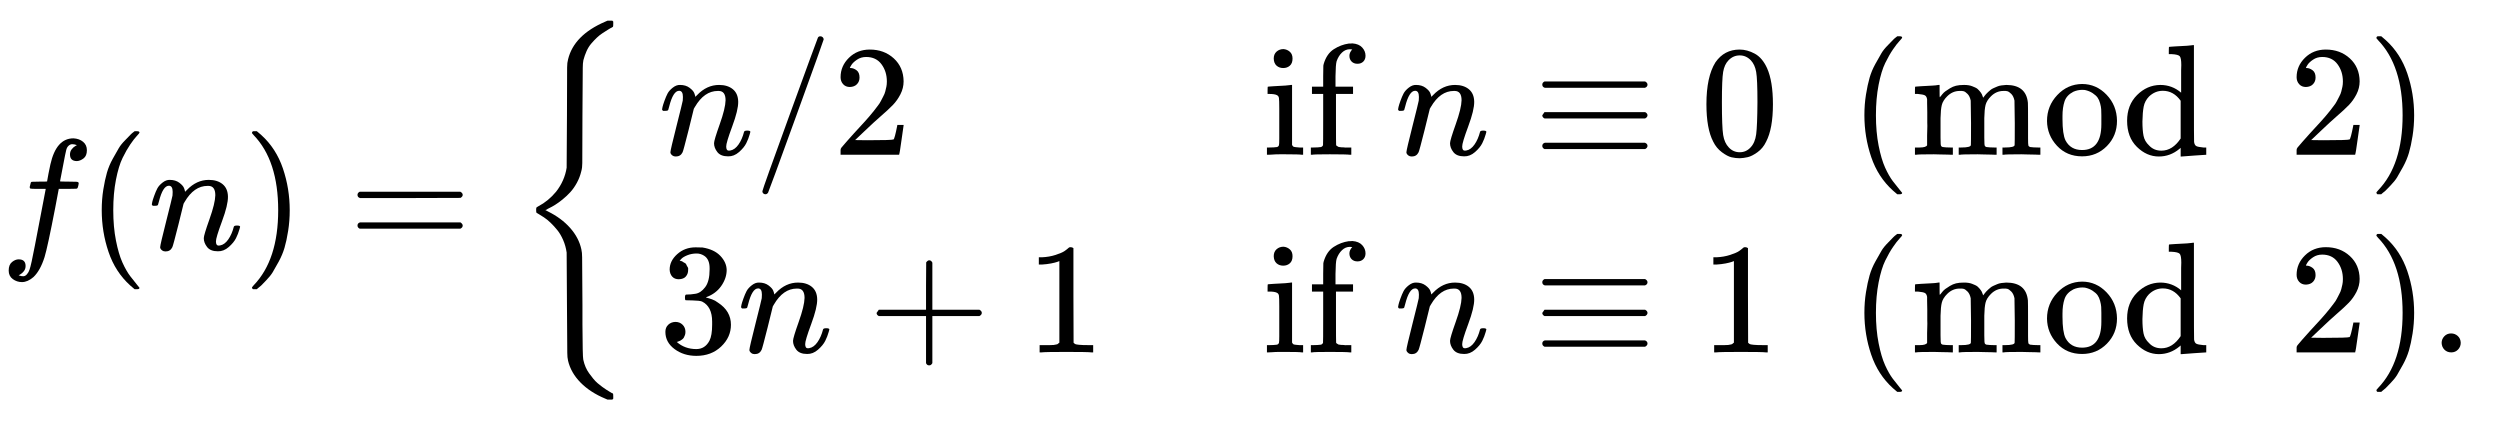
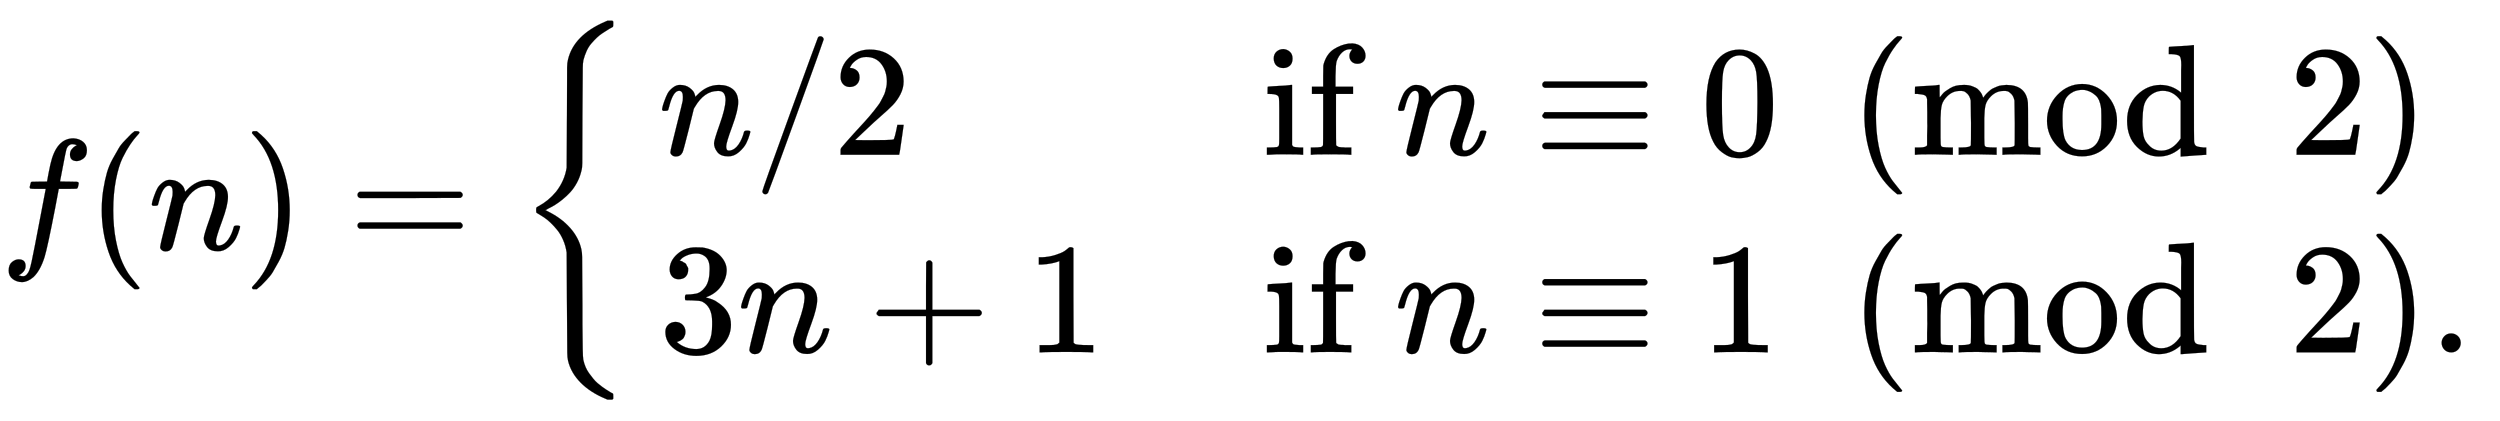
<svg xmlns="http://www.w3.org/2000/svg" xmlns:xlink="http://www.w3.org/1999/xlink" width="36.756ex" height="6.176ex" style="vertical-align:-2.505ex" viewBox="0 -1580.7 15825.5 2659.1" aria-labelledby="MathJax-SVG-1-Title">
  <defs aria-hidden="true">
-     <path id="a" d="M118-162q2 0 6-2t11-3 12-1q13 0 24 13t16 29q10 27 34 153t46 240 22 115v3h-47q-47 0-50 2-4 3-4 10l7 28q2 5 8 5t47 1q48 0 48 1 0 2 9 50t12 58q37 165 146 165 37-2 61-22t24-53q0-36-21-52t-42-17q-44 0-44 42 0 19 11 33t24 21l9 5q-16 6-30 6-12 0-23-10t-15-28q-7-29-16-78t-16-83-7-36q0-2 55-2 45 0 52-1t11-6q1-4-2-17t-5-16q-2-5-9-5t-54-1h-56l-23-122Q301 15 282-47q-27-85-70-126-37-32-73-32-32 0-58 19t-26 54q0 37 21 54t42 17q44 0 44-42 0-19-11-33t-24-21l-9-5z" />
-     <path id="b" d="M94 250q0 69 10 131t23 107 37 88 38 67 42 52 33 34 25 21h17q14 0 14-9 0-3-17-21t-41-53-49-86-42-138-17-193 17-192 41-139 49-86 42-53 17-21q0-9-15-9h-16l-28 24q-94 85-137 212T94 250z" />
-     <path id="c" d="M21 287q1 6 3 16t12 38 20 47 33 37 46 17q36 0 60-18t30-34 6-21q0-2 1-2l11 11q61 64 139 64 54 0 87-27t34-79-38-157-38-127q0-26 17-26 6 0 9 1 29 5 52 38t35 80q2 8 20 8 20 0 20-8 0-1-4-15-8-29-22-57t-46-56-69-27q-47 0-68 27t-21 56q0 19 36 120t37 152q0 59-44 59h-5q-86 0-145-101l-7-12-33-134Q156 26 151 16q-13-27-43-27-13 0-21 6T76 7t-2 10q0 13 38 163t40 163q1 5 1 23 0 39-24 39-38 0-63-100-6-20-6-21-2-6-19-6H27q-6 6-6 9z" />
-     <path id="d" d="M60 749l4 1h22l28-24q94-85 137-212t43-264q0-68-10-131T261 12t-37-88-38-67-41-51-32-33-23-19l-4-4H63q-3 0-5 3t-3 9q1 1 11 13Q221-64 221 250T66 725q-10 12-11 13 0 8 5 11z" />
-     <path id="e" d="M56 347q0 13 14 20h637q15-8 15-20 0-11-14-19l-318-1H72q-16 5-16 20zm0-194q0 15 16 20h636q14-10 14-20 0-13-15-20H70q-14 7-14 20z" />
-     <path id="g" d="M423 750q9 0 15-6t6-14q0-5-173-482T92-240q-7-10-17-10-7 0-13 5t-6 14q0 10 174 488t177 483q4 10 16 10z" />
-     <path id="h" d="M109 429q-27 0-43 18t-16 44q0 71 53 123t132 52q91 0 152-56t62-145q0-43-20-82t-48-68-80-74q-36-31-100-92l-59-56 76-1q157 0 167 5 7 2 24 89v3h40v-3q-1-3-13-91T421 3V0H50v31q0 7 6 15t30 35q29 32 50 56 9 10 34 37t34 37 29 33 28 34 23 30 21 32 15 29 13 32 7 30 3 33q0 63-34 109t-97 46q-33 0-58-17t-35-33-10-19q0-1 5-1 18 0 37-14t19-46q0-25-16-42t-45-18z" />
-     <path id="l" d="M69 609q0 28 18 44t44 16q23-2 40-17t17-43q0-30-17-45t-42-15q-25 0-42 15t-18 45zM247 0q-15 3-104 3h-37Q80 3 56 1L34 0h-8v46h16q28 0 49 3 9 4 11 11t2 42v191q0 52-2 66t-14 19q-14 7-47 7H30v23q0 23 2 23l10 1q10 1 28 2t36 2 36 2 29 3 11 1h3V62q5-10 12-12t35-4h23V0h-8z" />
-     <path id="m" d="M273 0q-18 3-127 3Q43 3 34 0h-8v46h16q28 0 49 3 8 3 12 11 1 2 1 164v161H33v46h71v66l1 67 2 10q19 65 64 94t95 36h9q8 0 14 1 41-3 62-26t21-52q0-23-14-37t-37-14-37 14-14 37q0 20 18 40h-4q-4 1-11 1-28 0-50-21t-34-55q-6-20-7-95v-66h111v-46H185V225q0-162 1-164t3-4 5-3 5-3 7-2 7-1 9-1 9 0 10-1 10 0h31V0h-9z" />
-     <path id="n" d="M56 444q0 13 14 20h637q15-8 15-20 0-14-16-20H72q-16 5-16 20zm0-207v13l14 20h637q15-8 15-20t-15-20H70q-14 7-14 20zm0-181q0 15 16 20h634q16-6 16-20 0-12-15-20H70q-14 7-14 20z" />
-     <path id="o" d="M96 585q56 81 153 81 48 0 96-26t78-92q37-83 37-228 0-155-43-237-20-42-55-67t-61-31-51-7q-26 0-52 6t-61 32-55 67q-43 82-43 237 0 174 57 265zm225 12q-30 32-71 32-42 0-72-32-25-26-33-72t-8-192q0-158 8-208t36-79q28-30 69-30 40 0 68 30 29 30 36 84t8 203q0 145-8 191t-33 73z" />
-     <path id="p" d="M41 46h14q39 0 47 14v62q0 17 1 39t0 42v66q0 35-1 59v23q-3 19-14 25t-45 9H25v23q0 23 2 23l10 1q10 1 28 2t37 2q17 1 36 2t29 3 11 1h3v-40q0-38 1-38t5 5 12 15 19 18 29 19 38 16q20 5 51 5 15 0 28-2t23-6 19-8 15-9 11-11 9-11 7-11 4-10 3-8l2-5 3 4 6 8q3 4 9 11t13 13 15 13 20 12 23 10 26 7 31 3q126 0 137-113 1-7 1-139v-86q0-38 2-45t11-10q21-3 49-3h16V0h-8l-23 1q-24 1-51 1t-38 1Q596 3 587 0h-8v46h16q61 0 61 16 1 2 1 138-1 135-2 143-6 28-20 42t-24 17-26 2q-45 0-79-34-27-27-34-55t-8-83V108q0-30 1-40t3-13 9-6q21-3 49-3h16V0h-8l-24 1q-23 1-50 1t-38 1Q319 3 310 0h-8v46h16q61 0 61 16 1 2 1 138-1 135-2 143-6 28-20 42t-24 17-26 2q-45 0-79-34-27-27-34-55t-8-83V108q0-30 1-40t3-13 9-6q21-3 49-3h16V0h-8l-23 1q-24 1-51 1t-38 1Q42 3 33 0h-8v46h16z" />
-     <path id="q" d="M28 214q0 95 65 164t157 70q90 0 155-68t66-165q0-95-64-160T250-10q-97 0-159 67T28 214zM250 30q122 0 122 163v57q0 22-1 38t-7 38-16 36-31 28-49 20q-5 1-16 1-30 0-57-12-43-22-56-61t-13-92v-20q0-96 19-135 32-61 105-61z" />
-     <path id="r" d="M376 495v40q0 24 1 33 0 45-10 56t-51 13h-18v23q0 23 2 23l10 1q10 1 29 2t37 2 37 2 30 3 11 1h3V390q0-306 1-309 3-20 14-26t45-9h18V0q-2 0-76-5t-79-6h-7v55l-8-7q-58-48-130-48-77 0-139 61T34 215q0 100 63 163t147 64q75 0 132-49v102zm-3-153q-45 63-113 63-49 0-87-36-27-28-34-64t-8-94q0-56 7-91t35-61q30-33 78-33 71 0 122 77v239z" />
-     <path id="i" d="M127 463q-27 0-42 17t-16 44q0 55 48 98t116 43q35 0 44-1 74-12 113-53t40-89q0-52-34-101t-94-71l-3-2q0-1 9-3t29-9 38-21q82-53 82-140 0-79-62-138T238-22q-80 0-138 43T42 130q0 28 18 45t45 18q28 0 46-18t18-45q0-11-3-20t-7-16-11-12-12-8-10-4-8-3l-4-1q51-45 124-45 55 0 83 53 17 33 17 101v20q0 95-64 127-15 6-61 7l-42 1-3 2q-2 3-2 16 0 18 8 18 28 0 58 5 34 5 62 42t28 112v8q0 57-35 79-22 14-47 14-32 0-59-11t-38-23-11-12h3q3-1 8-2t10-5 12-7 10-11 8-15 3-20q0-22-14-39t-45-18z" />
-     <path id="j" d="M56 237v13l14 20h299v150l1 150q10 13 19 13 13 0 20-15V270h298q15-8 15-20t-15-20H409V-68q-8-14-18-14h-4q-12 0-18 14v298H70q-14 7-14 20z" />
-     <path id="k" d="M213 578l-13-5q-14-5-40-10t-58-7H83v46h19q47 2 87 15t56 24 28 22q2 3 12 3 9 0 17-6V361l1-300q7-7 12-9t24-4 62-2h26V0h-11q-21 3-159 3-136 0-157-3H88v46h64q16 0 25 1t16 3 8 2 6 5 6 4v517z" />
-     <path id="s" d="M78 60q0 24 17 42t43 18q24 0 42-16t19-43q0-25-17-43T139 0 96 17 78 60z" />
-     <path id="f" d="M618-943l-6-6h-30l-14 6q-96 40-157 102t-79 138q-5 21-5 50t-2 303q-1 322-2 332-6 42-22 79t-37 63-43 47-42 34-32 20-15 9q-2 4-2 16v8q0 3 1 6t1 3 2 2 5 3 5 3q63 33 112 92 54 69 67 152 1 10 2 332 1 273 1 303t6 51q37 153 234 238l16 7h30l6-6v-15q0-16-2-18l-8-5q-9-4-23-13t-33-21-37-29-36-38-30-48-20-57q-4-20-4-48t-2-301q-1-272-1-302t-6-51q-9-39-28-74t-42-60-49-46-47-34-36-20-17-10l-9-3 17-9q85-42 140-104T416 3q5-21 5-51t2-301v-123q1-205 5-222 1-3 1-5 5-23 14-44t22-39 26-34 28-29 29-23 26-18 21-13 15-9l6-2q2-2 2-18v-15z" />
+     <path stroke-width="1" id="a" d="M118-162q2 0 6-2t11-3 12-1q13 0 24 13t16 29q10 27 34 153t46 240 22 115v3h-47q-47 0-50 2-4 3-4 10l7 28q2 5 8 5t47 1q48 0 48 1 0 2 9 50t12 58q37 165 146 165 37-2 61-22t24-53q0-36-21-52t-42-17q-44 0-44 42 0 19 11 33t24 21l9 5q-16 6-30 6-12 0-23-10t-15-28q-7-29-16-78t-16-83-7-36q0-2 55-2 45 0 52-1t11-6q1-4-2-17t-5-16q-2-5-9-5t-54-1h-56l-23-122Q301 15 282-47q-27-85-70-126-37-32-73-32-32 0-58 19t-26 54q0 37 21 54t42 17q44 0 44-42 0-19-11-33t-24-21l-9-5z" />
+     <path stroke-width="1" id="b" d="M94 250q0 69 10 131t23 107 37 88 38 67 42 52 33 34 25 21h17q14 0 14-9 0-3-17-21t-41-53-49-86-42-138-17-193 17-192 41-139 49-86 42-53 17-21q0-9-15-9h-16l-28 24q-94 85-137 212T94 250z" />
+     <path stroke-width="1" id="c" d="M21 287q1 6 3 16t12 38 20 47 33 37 46 17q36 0 60-18t30-34 6-21q0-2 1-2l11 11q61 64 139 64 54 0 87-27t34-79-38-157-38-127q0-26 17-26 6 0 9 1 29 5 52 38t35 80q2 8 20 8 20 0 20-8 0-1-4-15-8-29-22-57t-46-56-69-27q-47 0-68 27t-21 56q0 19 36 120t37 152q0 59-44 59h-5q-86 0-145-101l-7-12-33-134Q156 26 151 16q-13-27-43-27-13 0-21 6T76 7t-2 10q0 13 38 163t40 163q1 5 1 23 0 39-24 39-38 0-63-100-6-20-6-21-2-6-19-6H27q-6 6-6 9z" />
+     <path stroke-width="1" id="d" d="M60 749l4 1h22l28-24q94-85 137-212t43-264q0-68-10-131T261 12t-37-88-38-67-41-51-32-33-23-19l-4-4H63q-3 0-5 3t-3 9q1 1 11 13Q221-64 221 250T66 725q-10 12-11 13 0 8 5 11z" />
+     <path stroke-width="1" id="e" d="M56 347q0 13 14 20h637q15-8 15-20 0-11-14-19l-318-1H72q-16 5-16 20zm0-194q0 15 16 20h636q14-10 14-20 0-13-15-20H70q-14 7-14 20z" />
+     <path stroke-width="1" id="g" d="M423 750q9 0 15-6t6-14q0-5-173-482T92-240q-7-10-17-10-7 0-13 5t-6 14q0 10 174 488t177 483q4 10 16 10z" />
+     <path stroke-width="1" id="h" d="M109 429q-27 0-43 18t-16 44q0 71 53 123t132 52q91 0 152-56t62-145q0-43-20-82t-48-68-80-74q-36-31-100-92l-59-56 76-1q157 0 167 5 7 2 24 89v3h40v-3q-1-3-13-91T421 3V0H50v31q0 7 6 15t30 35q29 32 50 56 9 10 34 37t34 37 29 33 28 34 23 30 21 32 15 29 13 32 7 30 3 33q0 63-34 109t-97 46q-33 0-58-17t-35-33-10-19q0-1 5-1 18 0 37-14t19-46q0-25-16-42t-45-18z" />
+     <path stroke-width="1" id="l" d="M69 609q0 28 18 44t44 16q23-2 40-17t17-43q0-30-17-45t-42-15q-25 0-42 15t-18 45zM247 0q-15 3-104 3h-37Q80 3 56 1L34 0h-8v46h16q28 0 49 3 9 4 11 11t2 42v191q0 52-2 66t-14 19q-14 7-47 7H30v23q0 23 2 23l10 1q10 1 28 2t36 2 36 2 29 3 11 1h3V62q5-10 12-12t35-4h23V0h-8z" />
+     <path stroke-width="1" id="m" d="M273 0q-18 3-127 3Q43 3 34 0h-8v46h16q28 0 49 3 8 3 12 11 1 2 1 164v161H33v46h71v66l1 67 2 10q19 65 64 94t95 36h9q8 0 14 1 41-3 62-26t21-52q0-23-14-37t-37-14-37 14-14 37q0 20 18 40h-4q-4 1-11 1-28 0-50-21t-34-55q-6-20-7-95v-66h111v-46H185V225q0-162 1-164t3-4 5-3 5-3 7-2 7-1 9-1 9 0 10-1 10 0h31V0h-9z" />
+     <path stroke-width="1" id="n" d="M56 444q0 13 14 20h637q15-8 15-20 0-14-16-20H72q-16 5-16 20zm0-207v13l14 20h637q15-8 15-20t-15-20H70q-14 7-14 20zm0-181q0 15 16 20h634q16-6 16-20 0-12-15-20H70q-14 7-14 20z" />
+     <path stroke-width="1" id="o" d="M96 585q56 81 153 81 48 0 96-26t78-92q37-83 37-228 0-155-43-237-20-42-55-67t-61-31-51-7q-26 0-52 6t-61 32-55 67q-43 82-43 237 0 174 57 265zm225 12q-30 32-71 32-42 0-72-32-25-26-33-72t-8-192q0-158 8-208t36-79q28-30 69-30 40 0 68 30 29 30 36 84t8 203q0 145-8 191t-33 73z" />
+     <path stroke-width="1" id="p" d="M41 46h14q39 0 47 14v62q0 17 1 39t0 42v66q0 35-1 59v23q-3 19-14 25t-45 9H25v23q0 23 2 23l10 1q10 1 28 2t37 2q17 1 36 2t29 3 11 1h3v-40q0-38 1-38t5 5 12 15 19 18 29 19 38 16q20 5 51 5 15 0 28-2t23-6 19-8 15-9 11-11 9-11 7-11 4-10 3-8l2-5 3 4 6 8q3 4 9 11t13 13 15 13 20 12 23 10 26 7 31 3q126 0 137-113 1-7 1-139v-86q0-38 2-45t11-10q21-3 49-3h16V0h-8l-23 1q-24 1-51 1t-38 1Q596 3 587 0h-8v46h16q61 0 61 16 1 2 1 138-1 135-2 143-6 28-20 42t-24 17-26 2q-45 0-79-34-27-27-34-55t-8-83V108q0-30 1-40t3-13 9-6q21-3 49-3h16V0h-8l-24 1q-23 1-50 1t-38 1Q319 3 310 0h-8v46h16q61 0 61 16 1 2 1 138-1 135-2 143-6 28-20 42t-24 17-26 2q-45 0-79-34-27-27-34-55t-8-83V108q0-30 1-40t3-13 9-6q21-3 49-3h16V0h-8l-23 1q-24 1-51 1t-38 1Q42 3 33 0h-8v46h16z" />
+     <path stroke-width="1" id="q" d="M28 214q0 95 65 164t157 70q90 0 155-68t66-165q0-95-64-160T250-10q-97 0-159 67T28 214zM250 30q122 0 122 163v57q0 22-1 38t-7 38-16 36-31 28-49 20q-5 1-16 1-30 0-57-12-43-22-56-61t-13-92v-20q0-96 19-135 32-61 105-61z" />
+     <path stroke-width="1" id="r" d="M376 495v40q0 24 1 33 0 45-10 56t-51 13h-18v23q0 23 2 23l10 1q10 1 29 2t37 2 37 2 30 3 11 1h3V390q0-306 1-309 3-20 14-26t45-9h18V0q-2 0-76-5t-79-6h-7v55l-8-7q-58-48-130-48-77 0-139 61T34 215q0 100 63 163t147 64q75 0 132-49v102zm-3-153q-45 63-113 63-49 0-87-36-27-28-34-64t-8-94q0-56 7-91t35-61q30-33 78-33 71 0 122 77v239z" />
+     <path stroke-width="1" id="i" d="M127 463q-27 0-42 17t-16 44q0 55 48 98t116 43q35 0 44-1 74-12 113-53t40-89q0-52-34-101t-94-71l-3-2q0-1 9-3t29-9 38-21q82-53 82-140 0-79-62-138T238-22q-80 0-138 43T42 130q0 28 18 45t45 18q28 0 46-18t18-45q0-11-3-20t-7-16-11-12-12-8-10-4-8-3l-4-1q51-45 124-45 55 0 83 53 17 33 17 101v20q0 95-64 127-15 6-61 7l-42 1-3 2q-2 3-2 16 0 18 8 18 28 0 58 5 34 5 62 42t28 112v8q0 57-35 79-22 14-47 14-32 0-59-11t-38-23-11-12h3q3-1 8-2t10-5 12-7 10-11 8-15 3-20q0-22-14-39t-45-18z" />
+     <path stroke-width="1" id="j" d="M56 237v13l14 20h299v150l1 150q10 13 19 13 13 0 20-15V270h298q15-8 15-20t-15-20H409V-68q-8-14-18-14h-4q-12 0-18 14v298H70q-14 7-14 20z" />
+     <path stroke-width="1" id="k" d="M213 578l-13-5q-14-5-40-10t-58-7H83v46h19q47 2 87 15t56 24 28 22q2 3 12 3 9 0 17-6V361l1-300q7-7 12-9t24-4 62-2h26V0h-11q-21 3-159 3-136 0-157-3H88v46h64q16 0 25 1t16 3 8 2 6 5 6 4v517z" />
+     <path stroke-width="1" id="s" d="M78 60q0 24 17 42t43 18q24 0 42-16t19-43q0-25-17-43T139 0 96 17 78 60z" />
+     <path stroke-width="1" id="f" d="M618-943l-6-6h-30l-14 6q-96 40-157 102t-79 138q-5 21-5 50t-2 303q-1 322-2 332-6 42-22 79t-37 63-43 47-42 34-32 20-15 9q-2 4-2 16v8q0 3 1 6t1 3 2 2 5 3 5 3q63 33 112 92 54 69 67 152 1 10 2 332 1 273 1 303t6 51q37 153 234 238l16 7h30l6-6v-15q0-16-2-18l-8-5q-9-4-23-13t-33-21-37-29-36-38-30-48-20-57q-4-20-4-48t-2-301q-1-272-1-302t-6-51q-9-39-28-74t-42-60-49-46-47-34-36-20-17-10l-9-3 17-9q85-42 140-104T416 3q5-21 5-51t2-301v-123q1-205 5-222 1-3 1-5 5-23 14-44t22-39 26-34 28-29 29-23 26-18 21-13 15-9l6-2q2-2 2-18v-15z" />
  </defs>
  <g stroke="currentColor" fill="currentColor" stroke-width="0" transform="scale(1 -1)" aria-hidden="true">
    <use xlink:href="#a" />
    <use xlink:href="#b" x="550" />
    <use xlink:href="#c" x="940" />
    <use xlink:href="#d" x="1540" />
    <use xlink:href="#e" x="2207" />
    <g transform="translate(3264)">
      <use xlink:href="#f" />
      <g transform="translate(906 601)">
        <use xlink:href="#c" />
        <use xlink:href="#g" x="600" />
        <use xlink:href="#h" x="1101" />
      </g>
      <g transform="translate(906 -650)">
        <use xlink:href="#i" />
        <use xlink:href="#c" x="500" />
        <use xlink:href="#j" x="1323" />
        <use xlink:href="#k" x="2323" />
      </g>
      <g transform="translate(4730 601)">
        <use xlink:href="#l" />
        <use xlink:href="#m" x="278" />
        <use xlink:href="#c" x="835" />
        <use xlink:href="#n" x="1713" />
        <use xlink:href="#o" x="2769" />
        <g transform="translate(3270)">
          <use xlink:href="#b" x="444" />
          <g transform="translate(833)">
            <use xlink:href="#p" />
            <use xlink:href="#q" x="833" />
            <use xlink:href="#r" x="1334" />
          </g>
          <use xlink:href="#h" x="3224" />
          <use xlink:href="#d" x="3724" />
        </g>
      </g>
      <g transform="translate(4730 -650)">
        <use xlink:href="#l" />
        <use xlink:href="#m" x="278" />
        <use xlink:href="#c" x="835" />
        <use xlink:href="#n" x="1713" />
        <use xlink:href="#k" x="2769" />
        <g transform="translate(3270)">
          <use xlink:href="#b" x="444" />
          <g transform="translate(833)">
            <use xlink:href="#p" />
            <use xlink:href="#q" x="833" />
            <use xlink:href="#r" x="1334" />
          </g>
          <use xlink:href="#h" x="3224" />
          <use xlink:href="#d" x="3724" />
        </g>
        <use xlink:href="#s" x="7384" />
      </g>
    </g>
  </g>
</svg>
